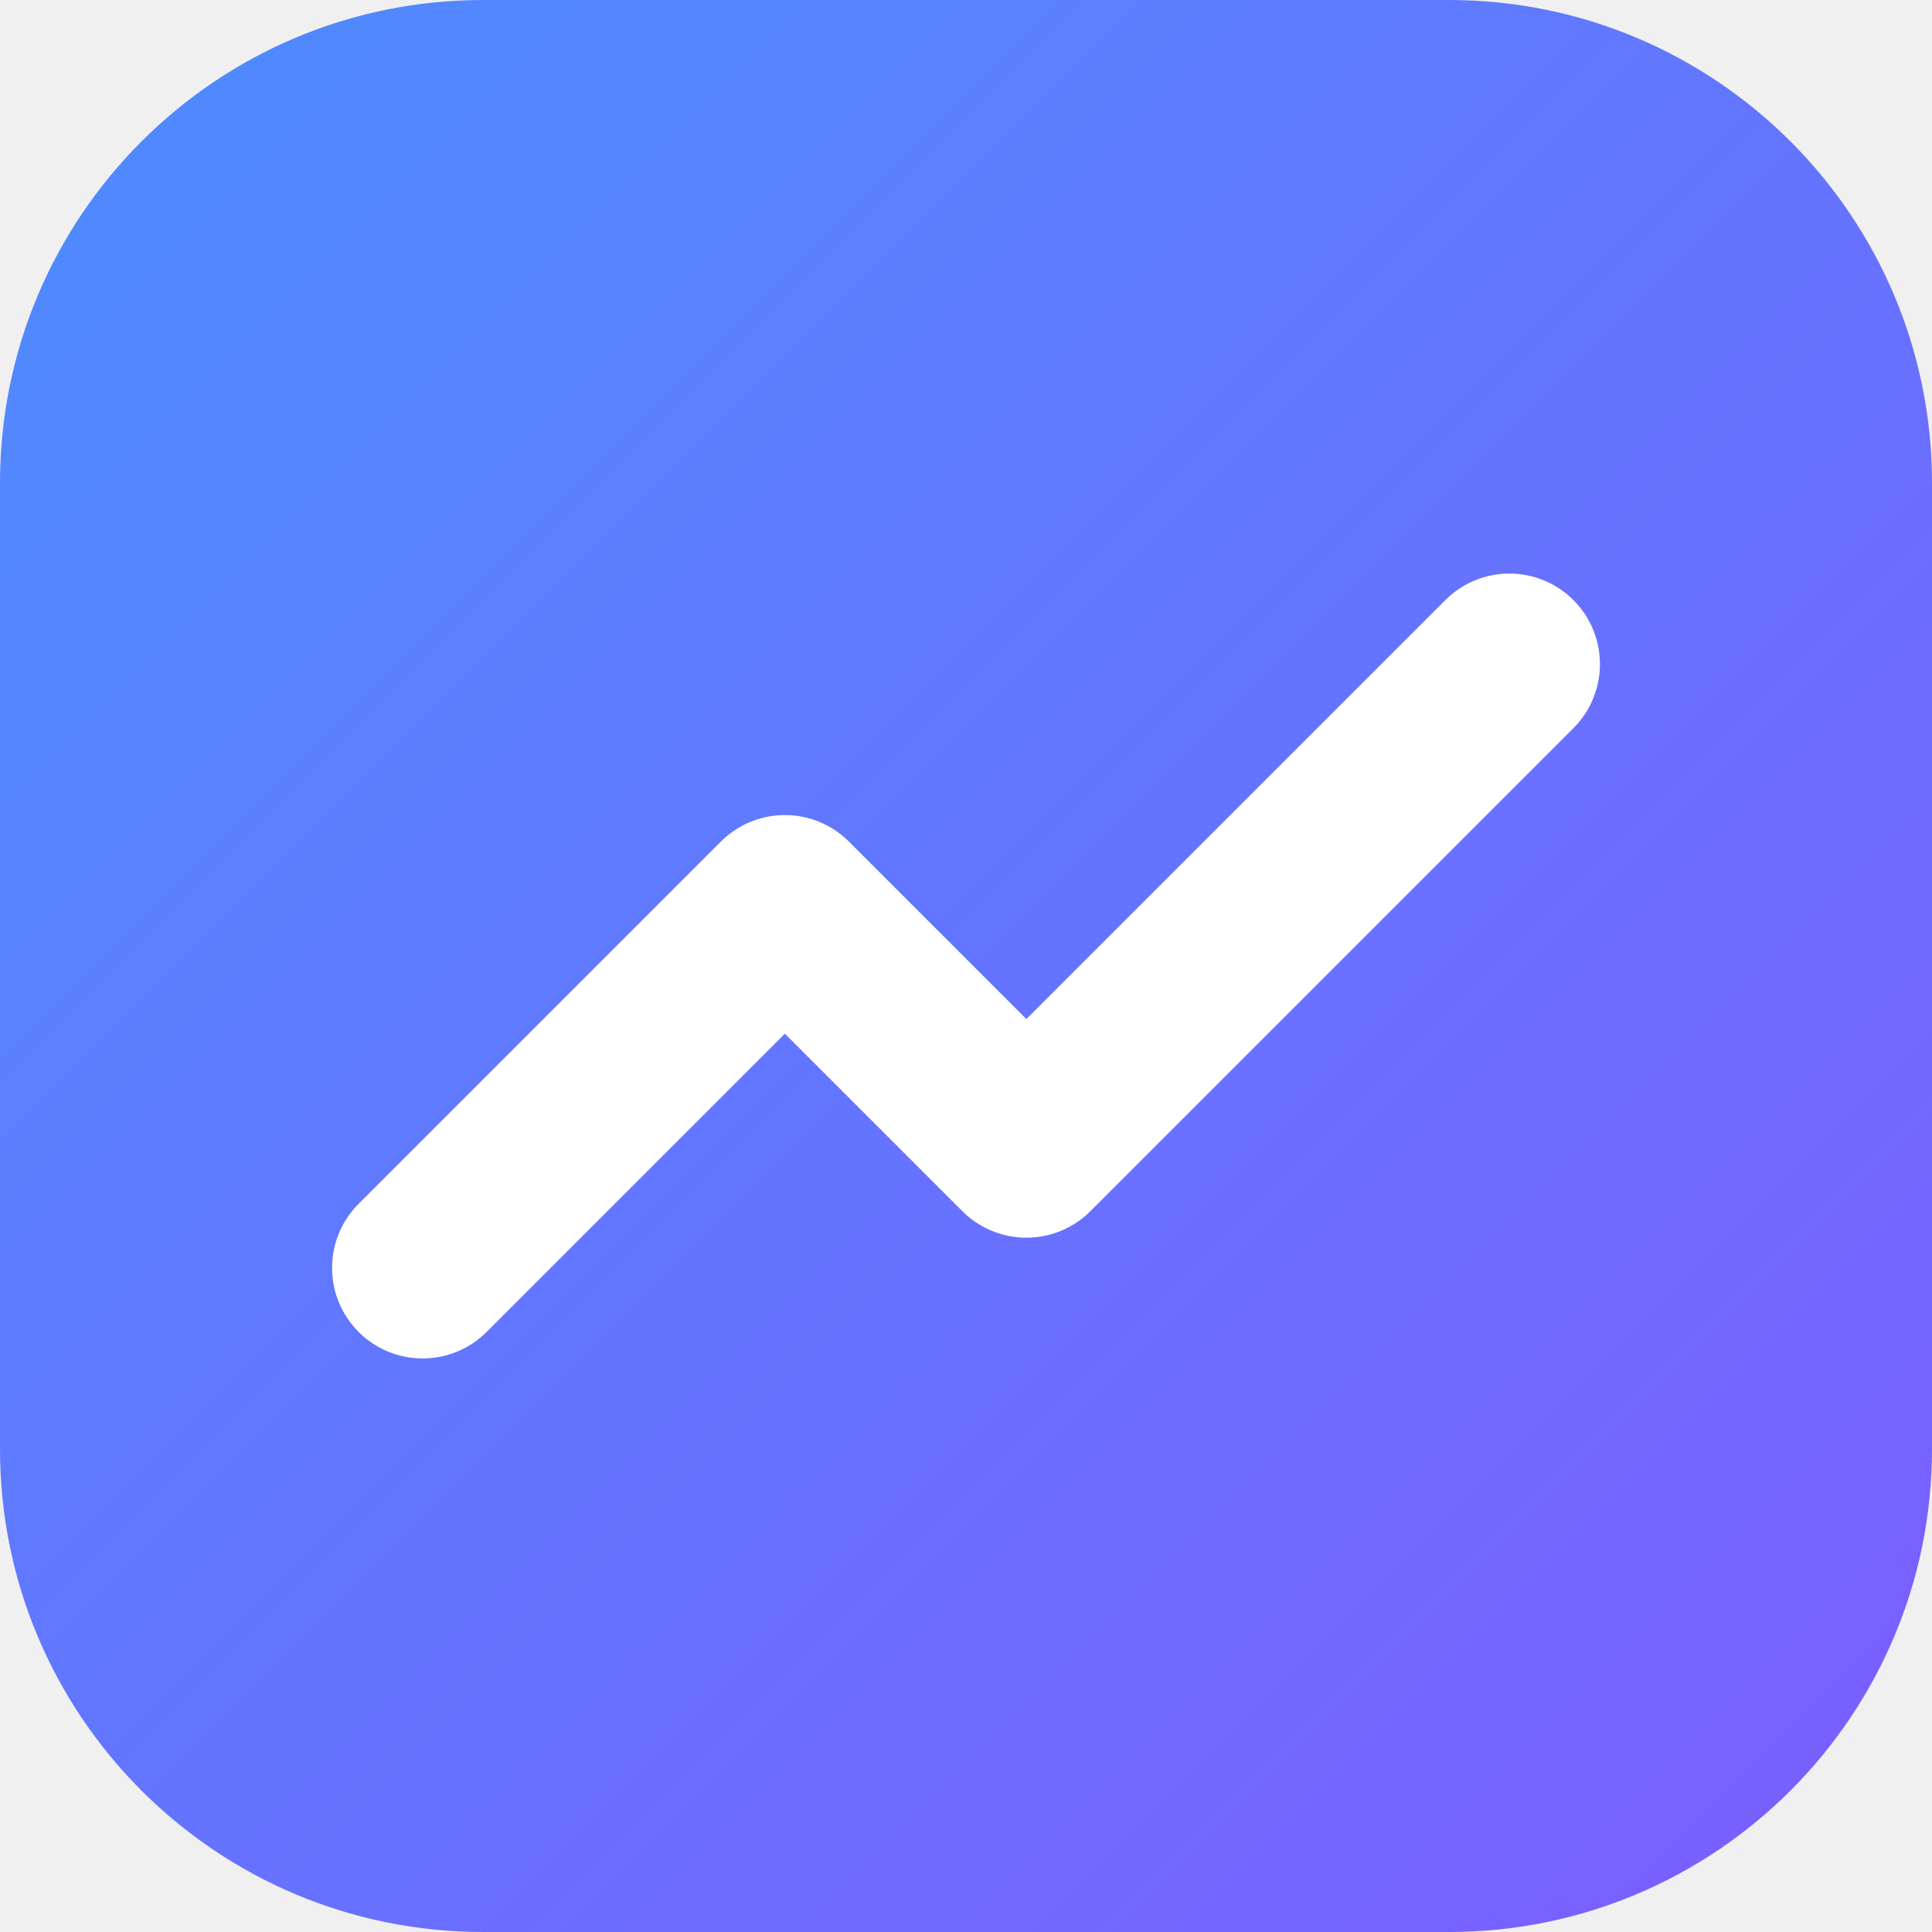
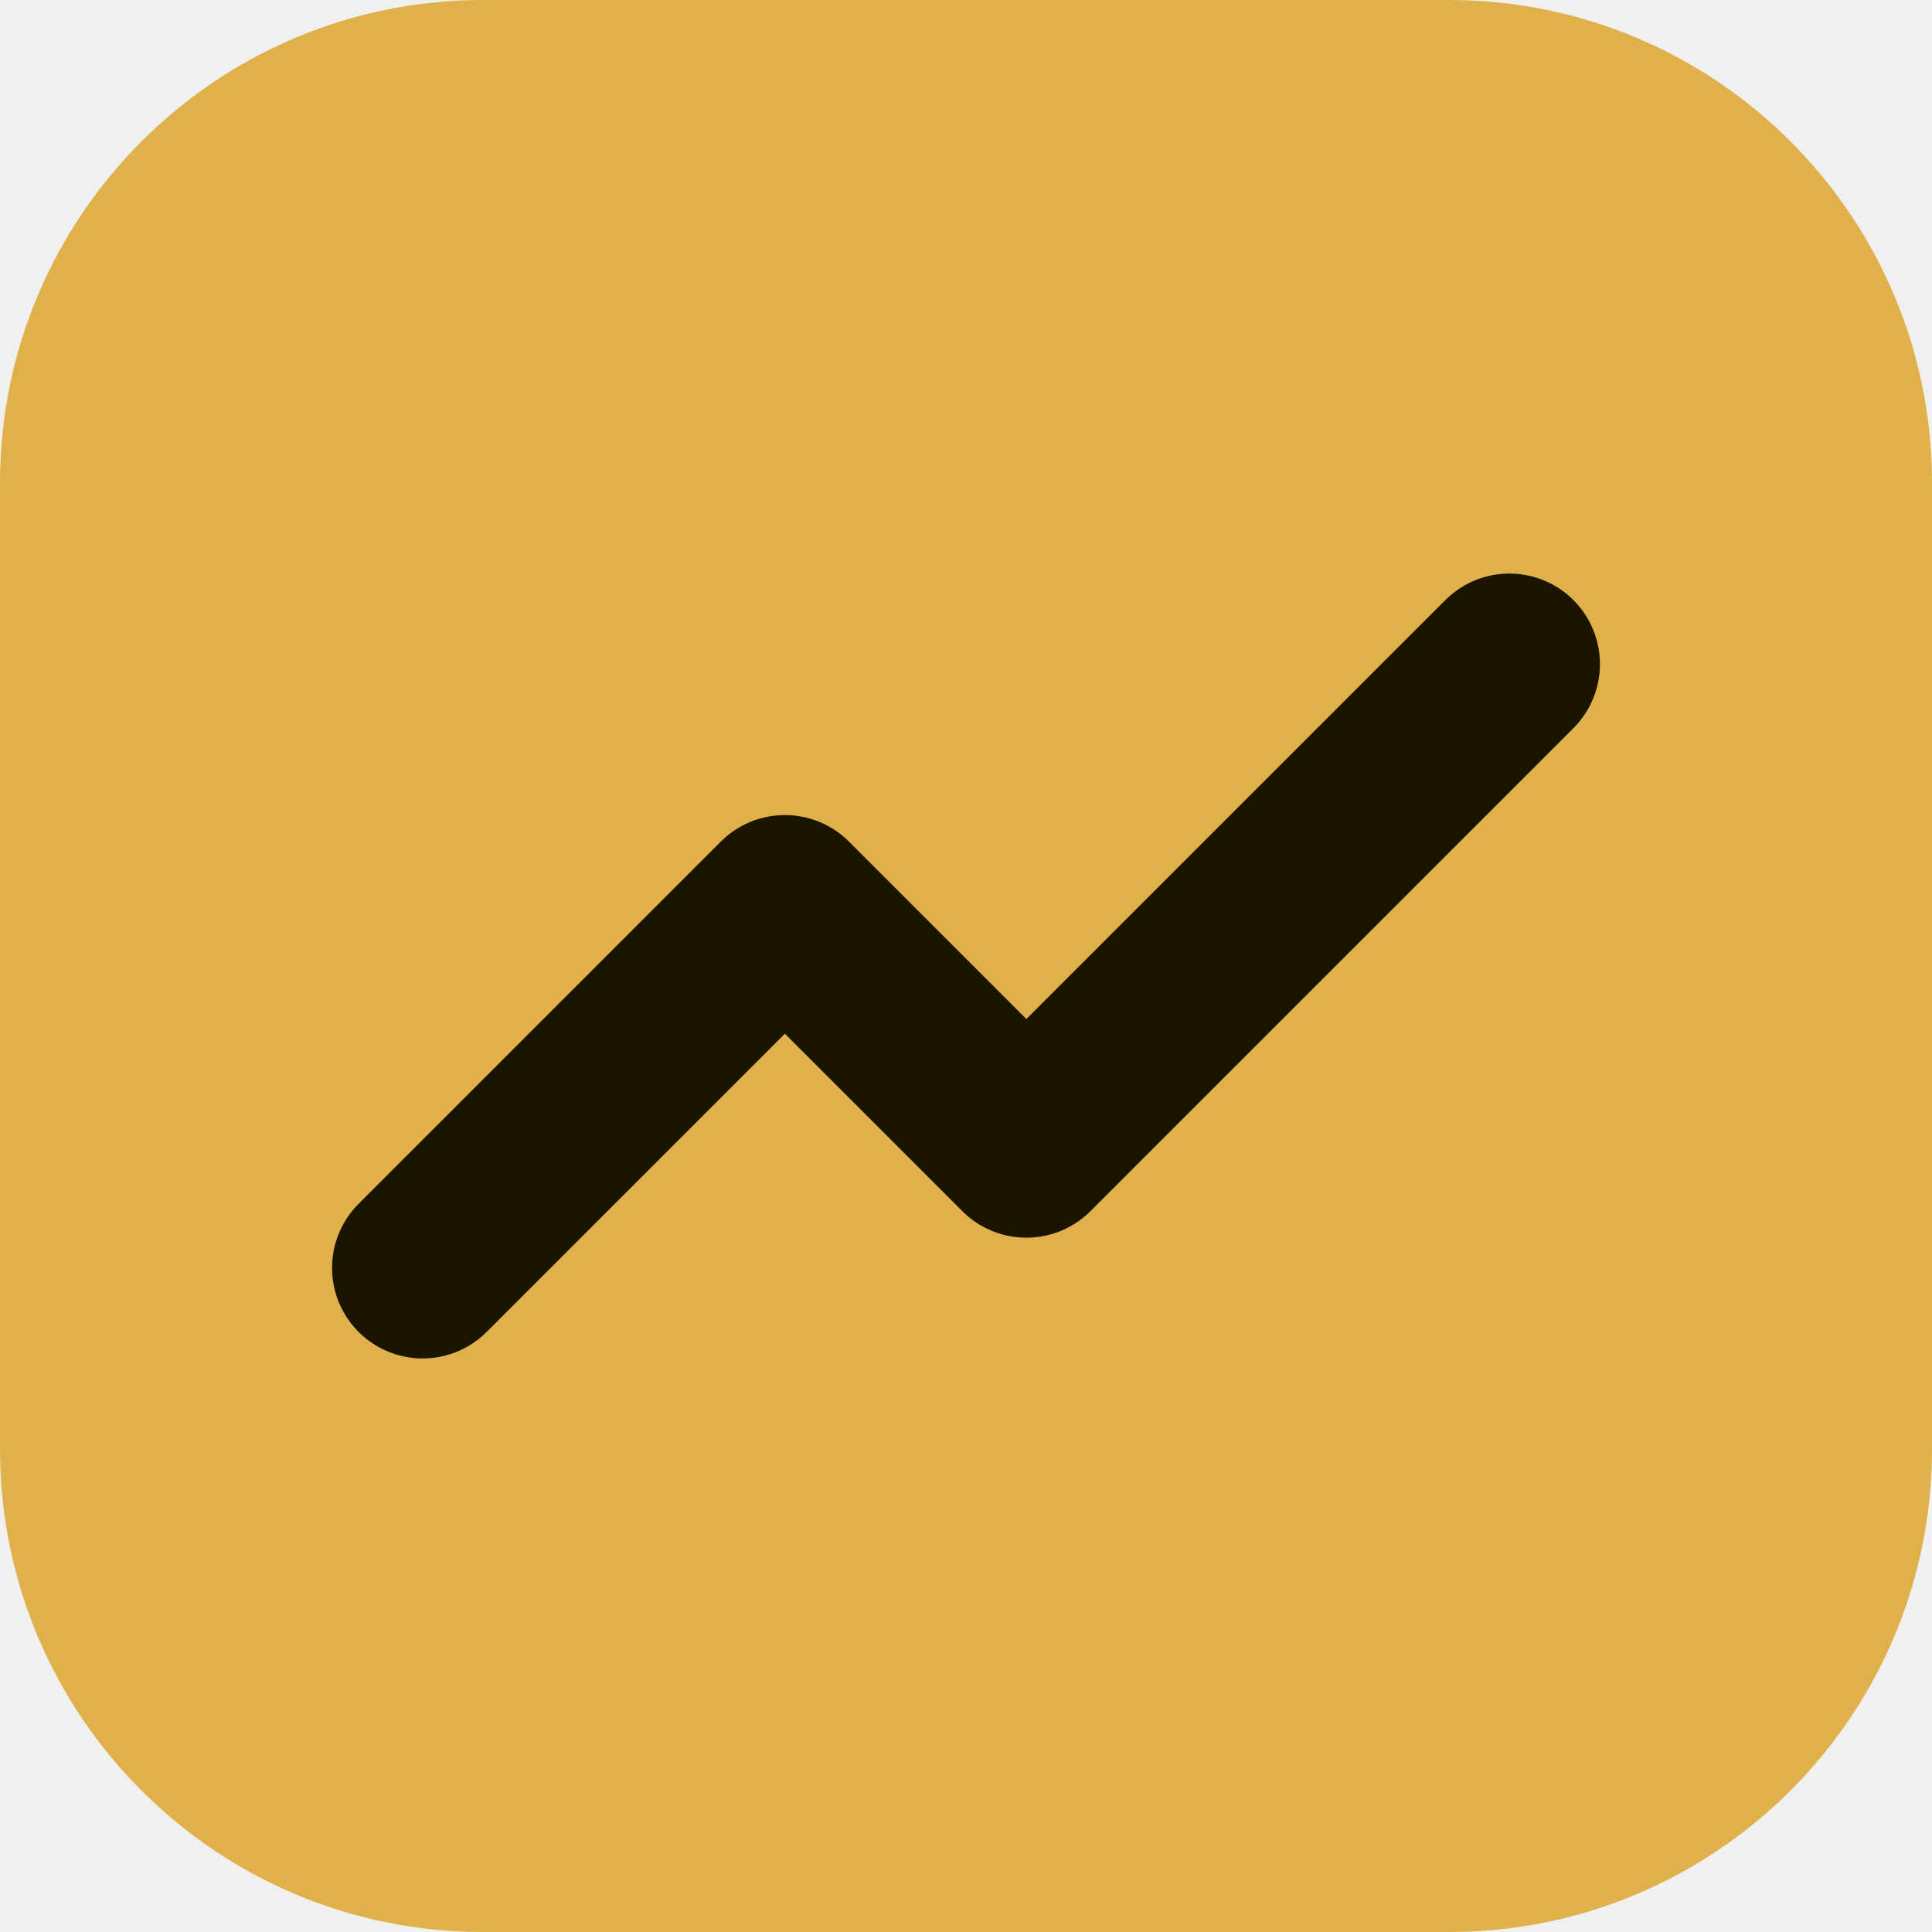
<svg xmlns="http://www.w3.org/2000/svg" viewBox="0 0 64 64">
-   <defs>
-     <linearGradient id="g" x1="0" y1="0" x2="1" y2="1">
-       <stop offset="0" stop-color="#4c8dff" />
-       <stop offset="1" stop-color="#7c5cff" />
-     </linearGradient>
-   </defs>
-   <rect width="64" height="64" rx="16" fill="url(#g)" />
-   <path d="M14 42l12-12 8 8 16-16" fill="none" stroke="#fff" stroke-width="6" stroke-linecap="round" stroke-linejoin="round" />
+   <rect width="64" height="64" rx="16" fill="#e0b04a" />
+   <path d="M14 42l12-12 8 8 16-16" fill="none" stroke="#1a1400" stroke-width="6" stroke-linecap="round" stroke-linejoin="round" />
</svg>
